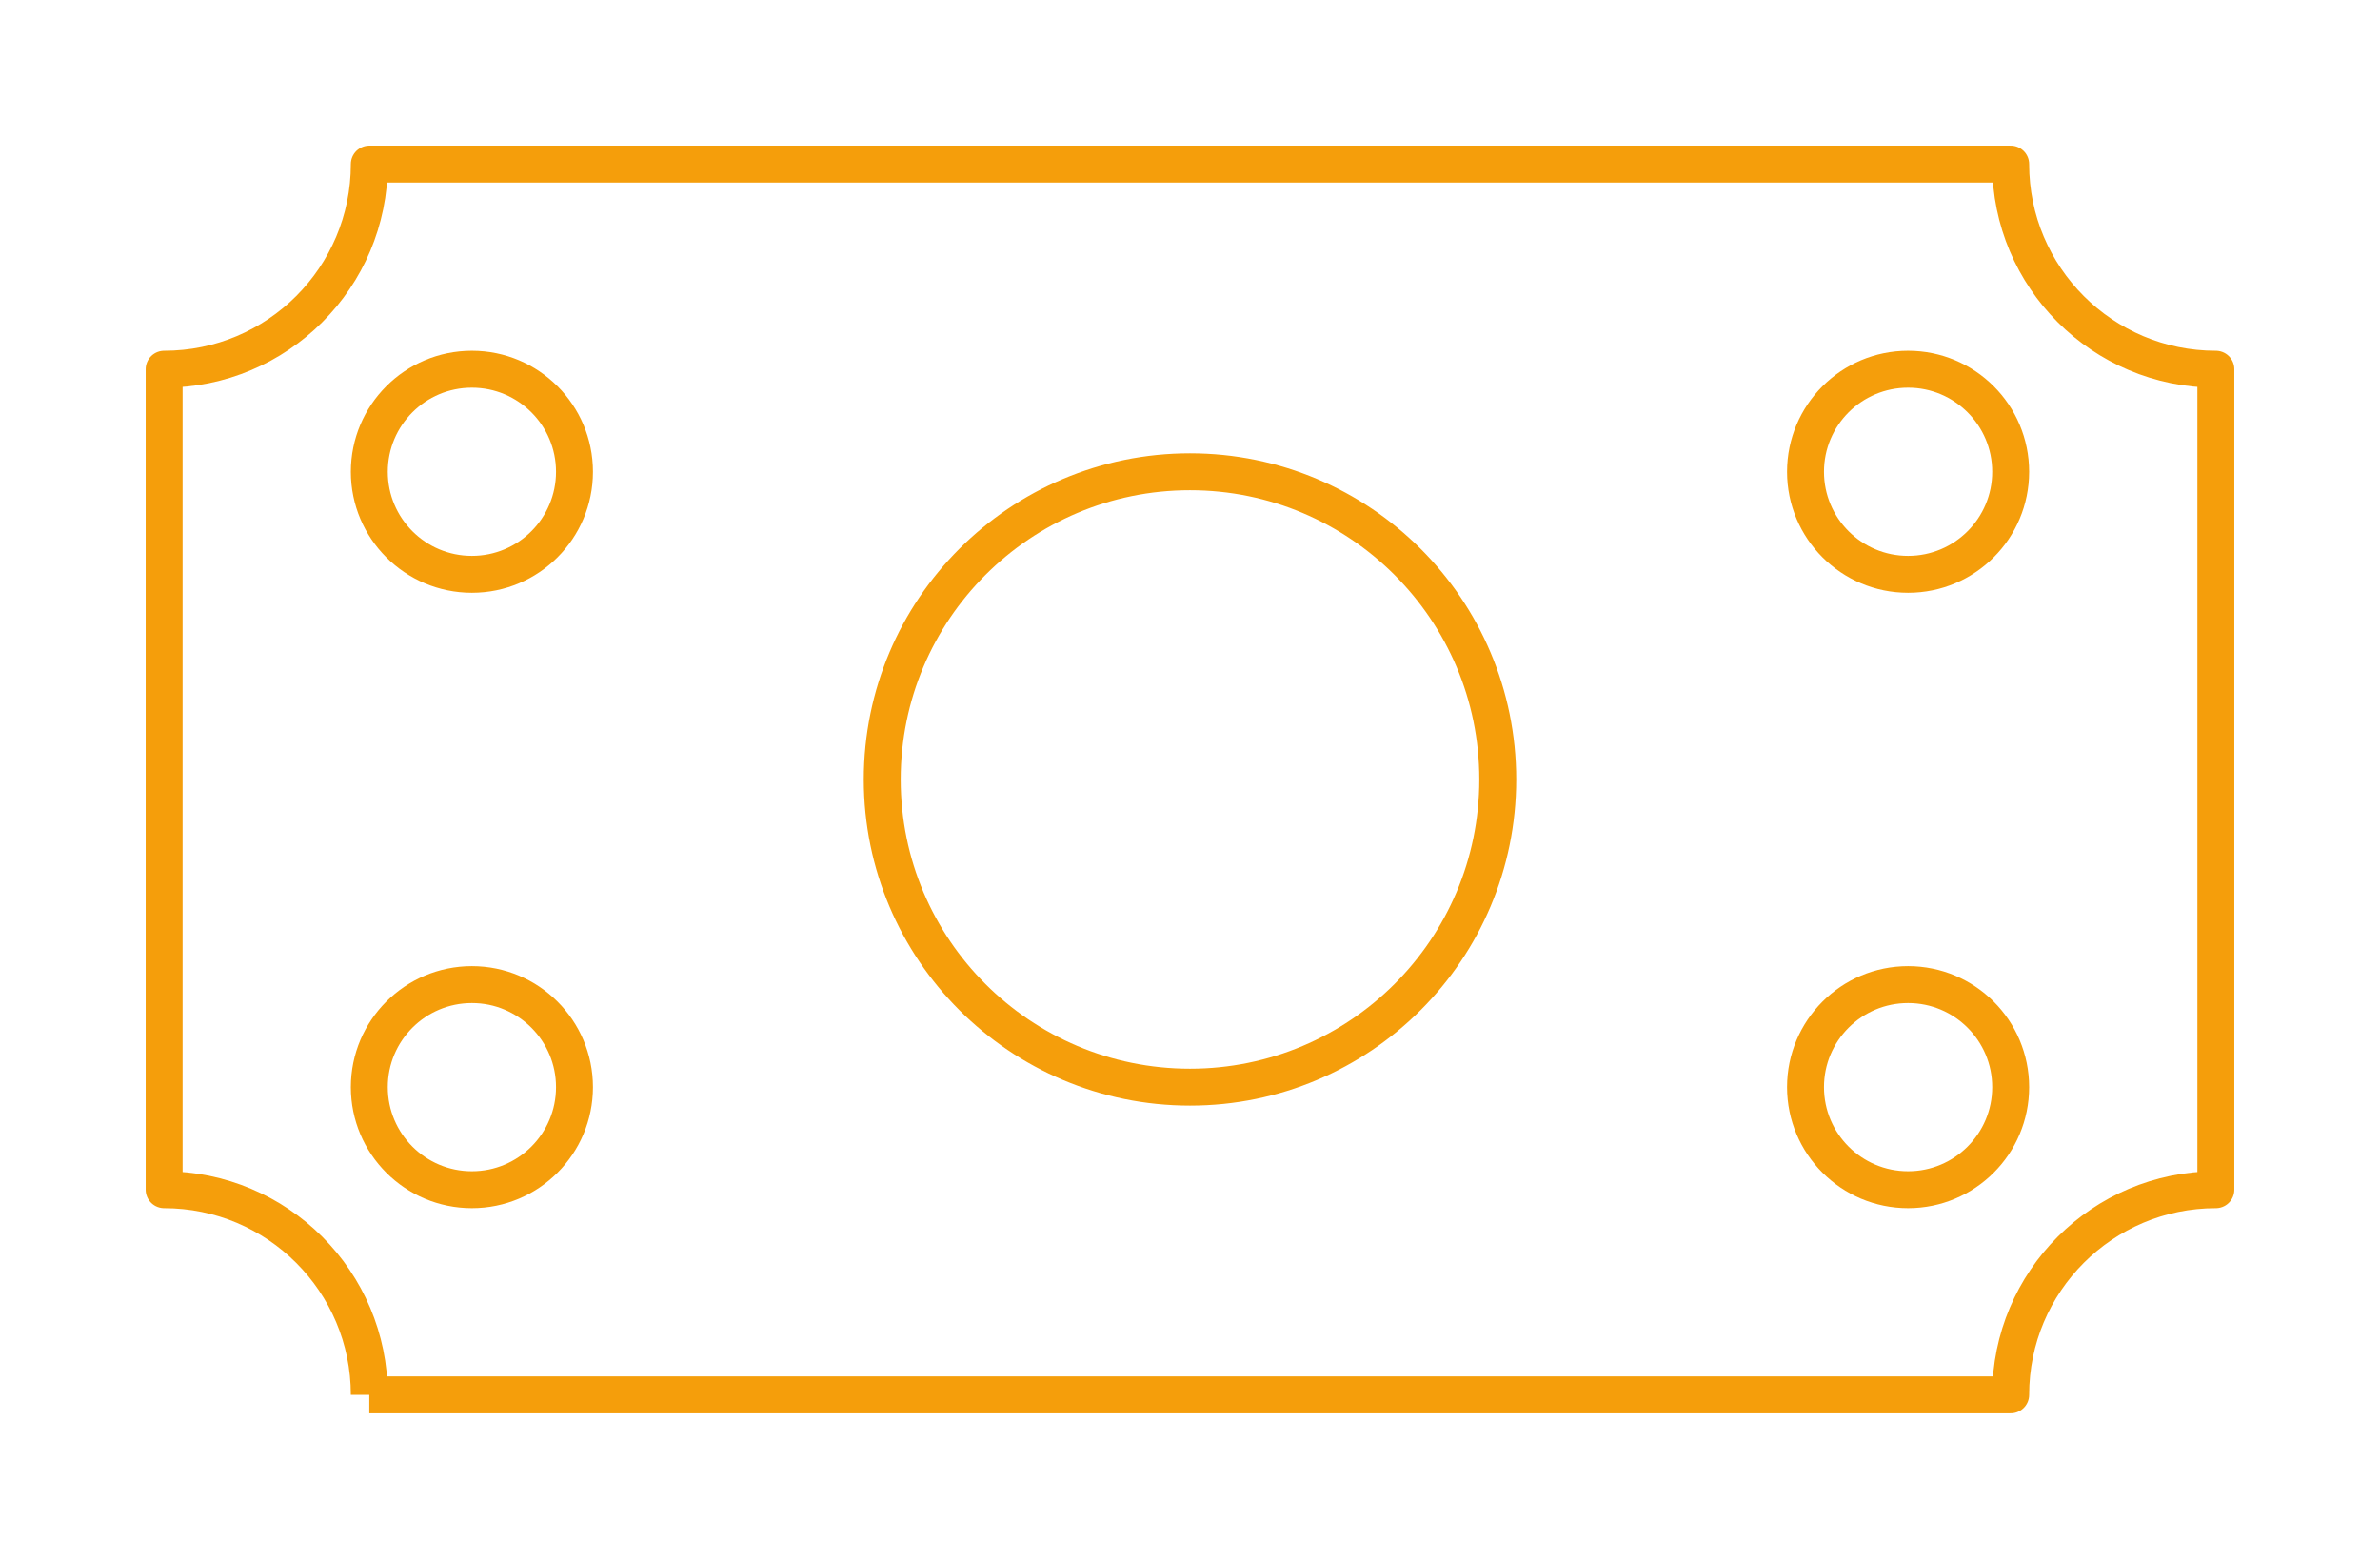
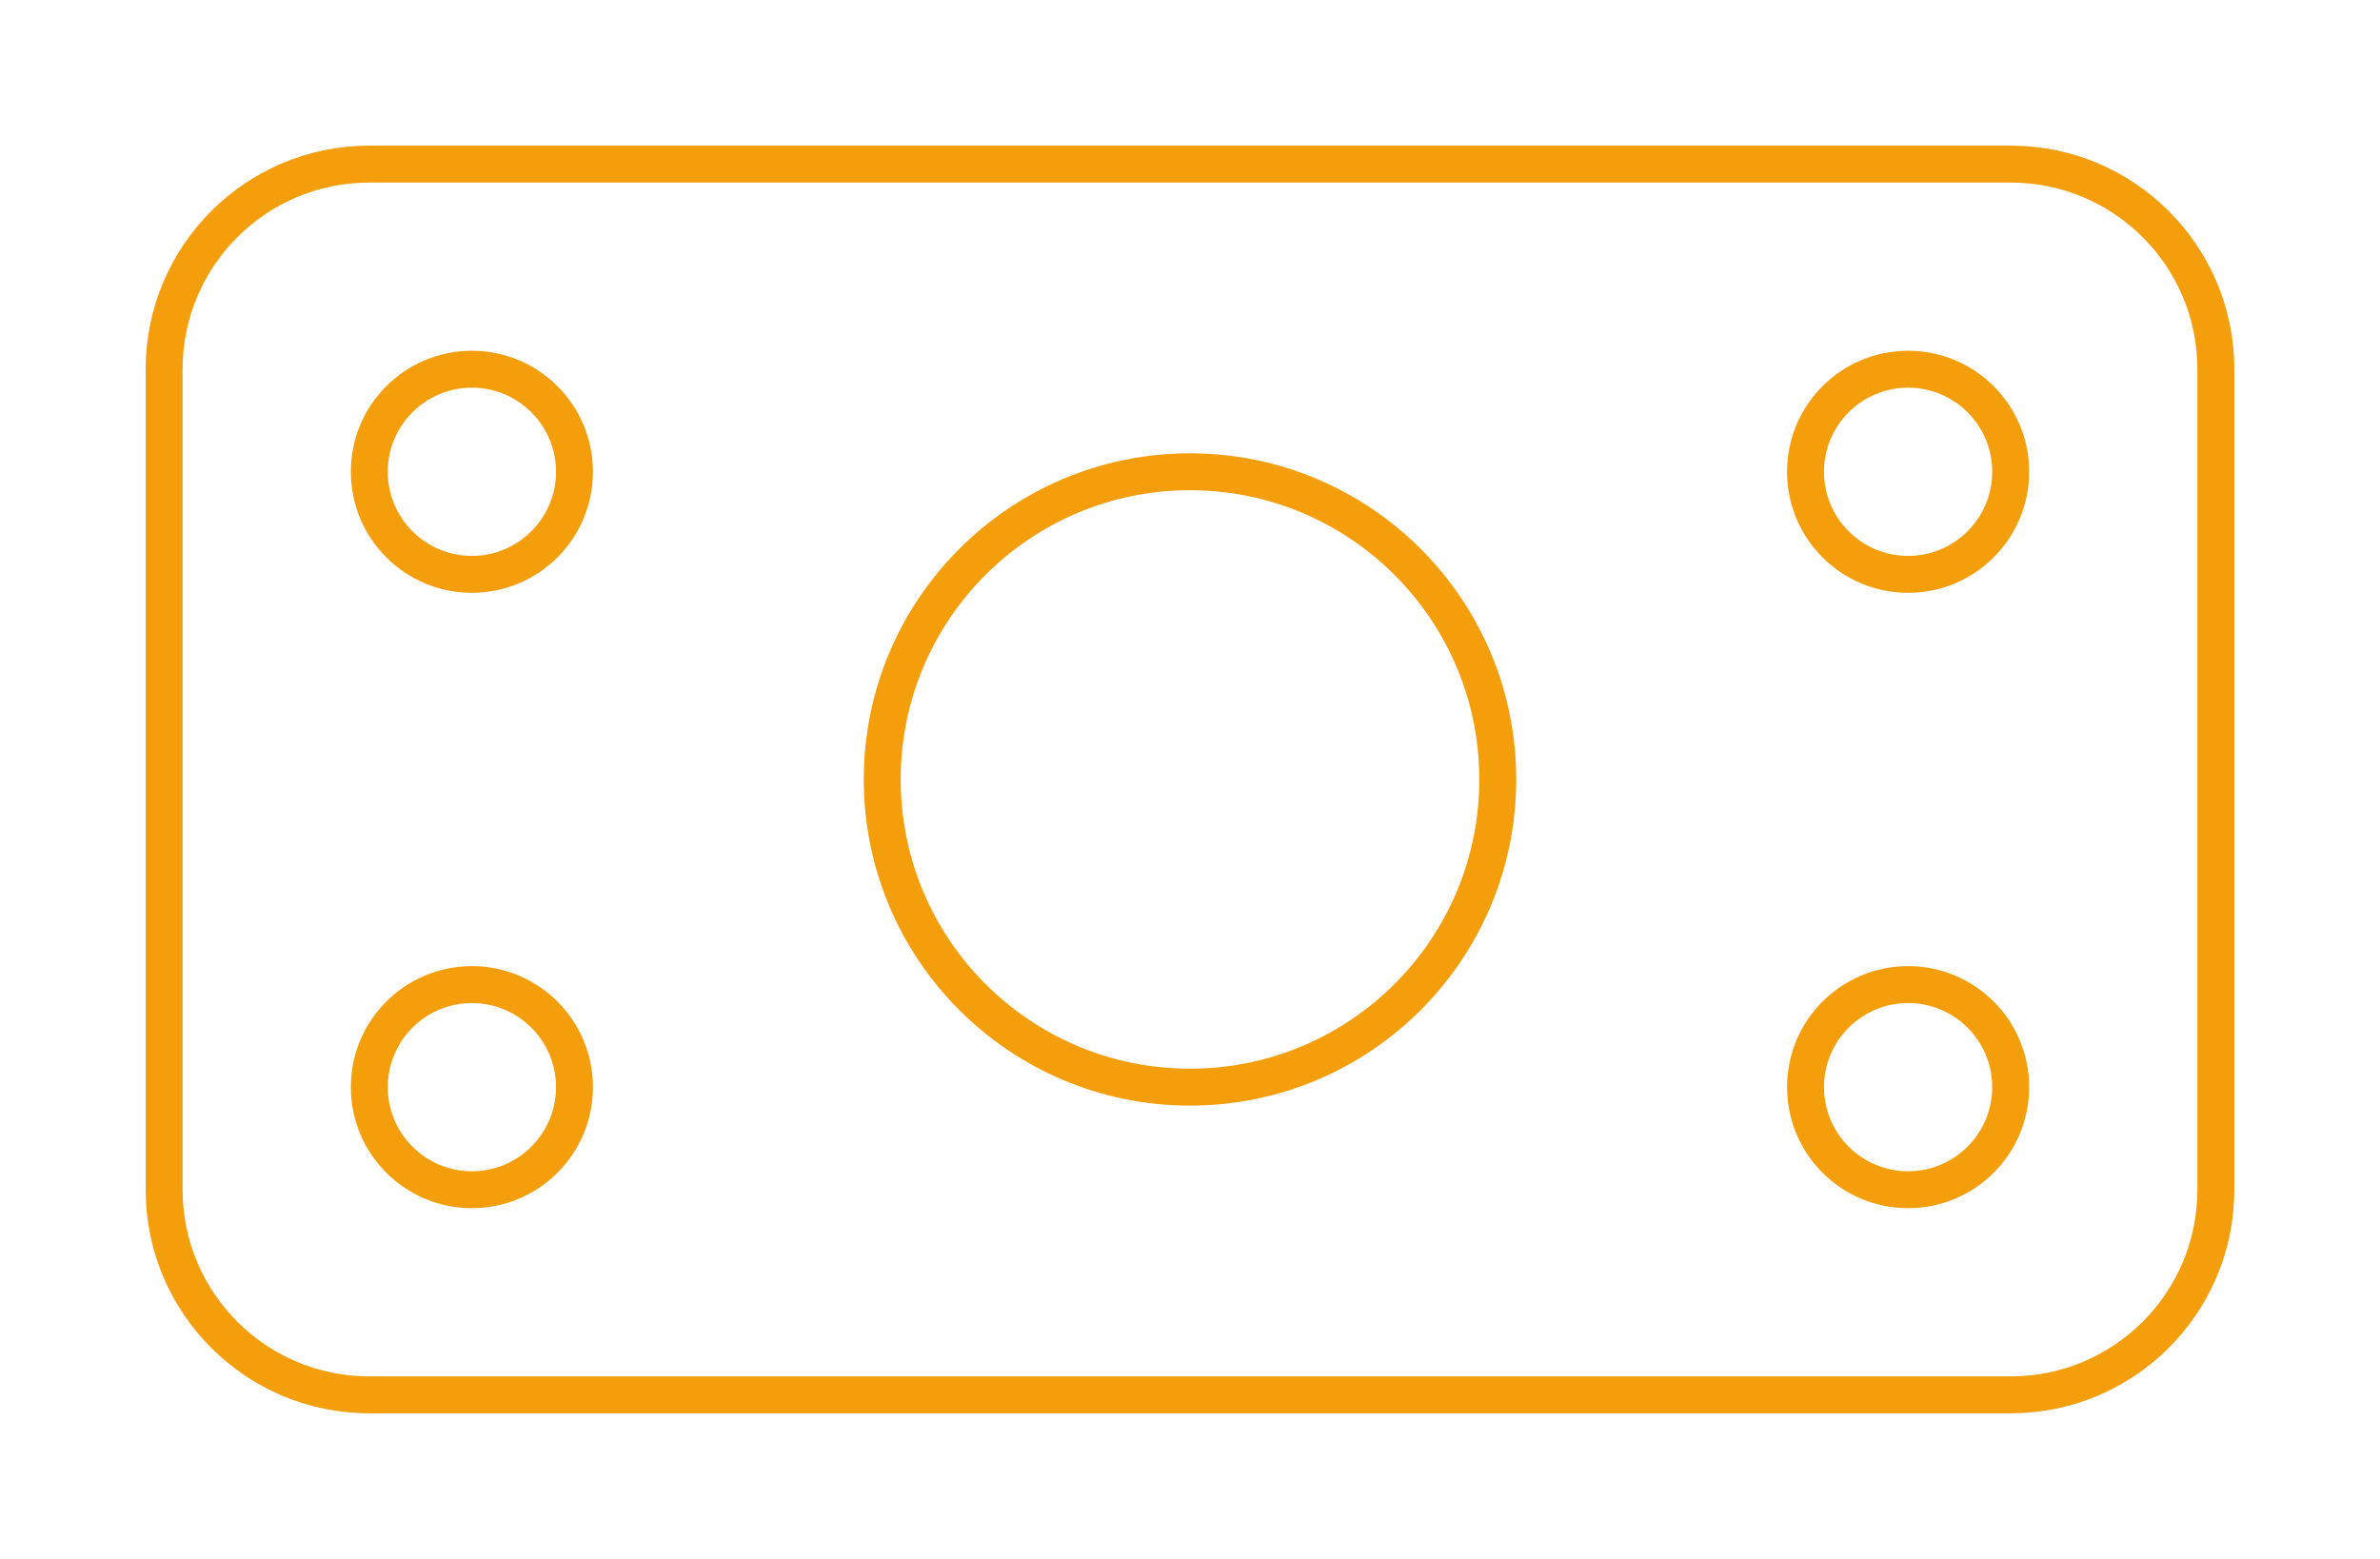
<svg xmlns="http://www.w3.org/2000/svg" viewBox="0 0 116 76" font-family="IBM Plex Sans, Segoe UI, sans-serif" role="img" aria-label="Atsidaryk plokštę">
-   <path d="M18 68 L98 68 A10 10 0 0 1 108 58 L108 18 A10 10 0 0 1 98 8 L18 8 A10 10 0 0 1 8 18 L8 58 A10 10 0 0 1 18 68" fill="none" stroke="#f59e0b" stroke-width="1.8" vector-effect="non-scaling-stroke" stroke-linejoin="round" />
+   <path d="M18 68 L98 68 A10 10 0 0 0 108 58 L108 18 A10 10 0 0 0 98 8 L18 8 A10 10 0 0 0 8 18 L8 58 A10 10 0 0 0 18 68" fill="none" stroke="#f59e0b" stroke-width="1.8" vector-effect="non-scaling-stroke" stroke-linejoin="round" />
  <circle cx="58" cy="38" r="15" fill="none" stroke="#f59e0b" stroke-width="1.8" vector-effect="non-scaling-stroke" />
  <circle cx="23" cy="53" r="5" fill="none" stroke="#f59e0b" stroke-width="1.8" vector-effect="non-scaling-stroke" />
  <circle cx="93" cy="53" r="5" fill="none" stroke="#f59e0b" stroke-width="1.8" vector-effect="non-scaling-stroke" />
  <circle cx="23" cy="23" r="5" fill="none" stroke="#f59e0b" stroke-width="1.8" vector-effect="non-scaling-stroke" />
  <circle cx="93" cy="23" r="5" fill="none" stroke="#f59e0b" stroke-width="1.8" vector-effect="non-scaling-stroke" />
</svg>
